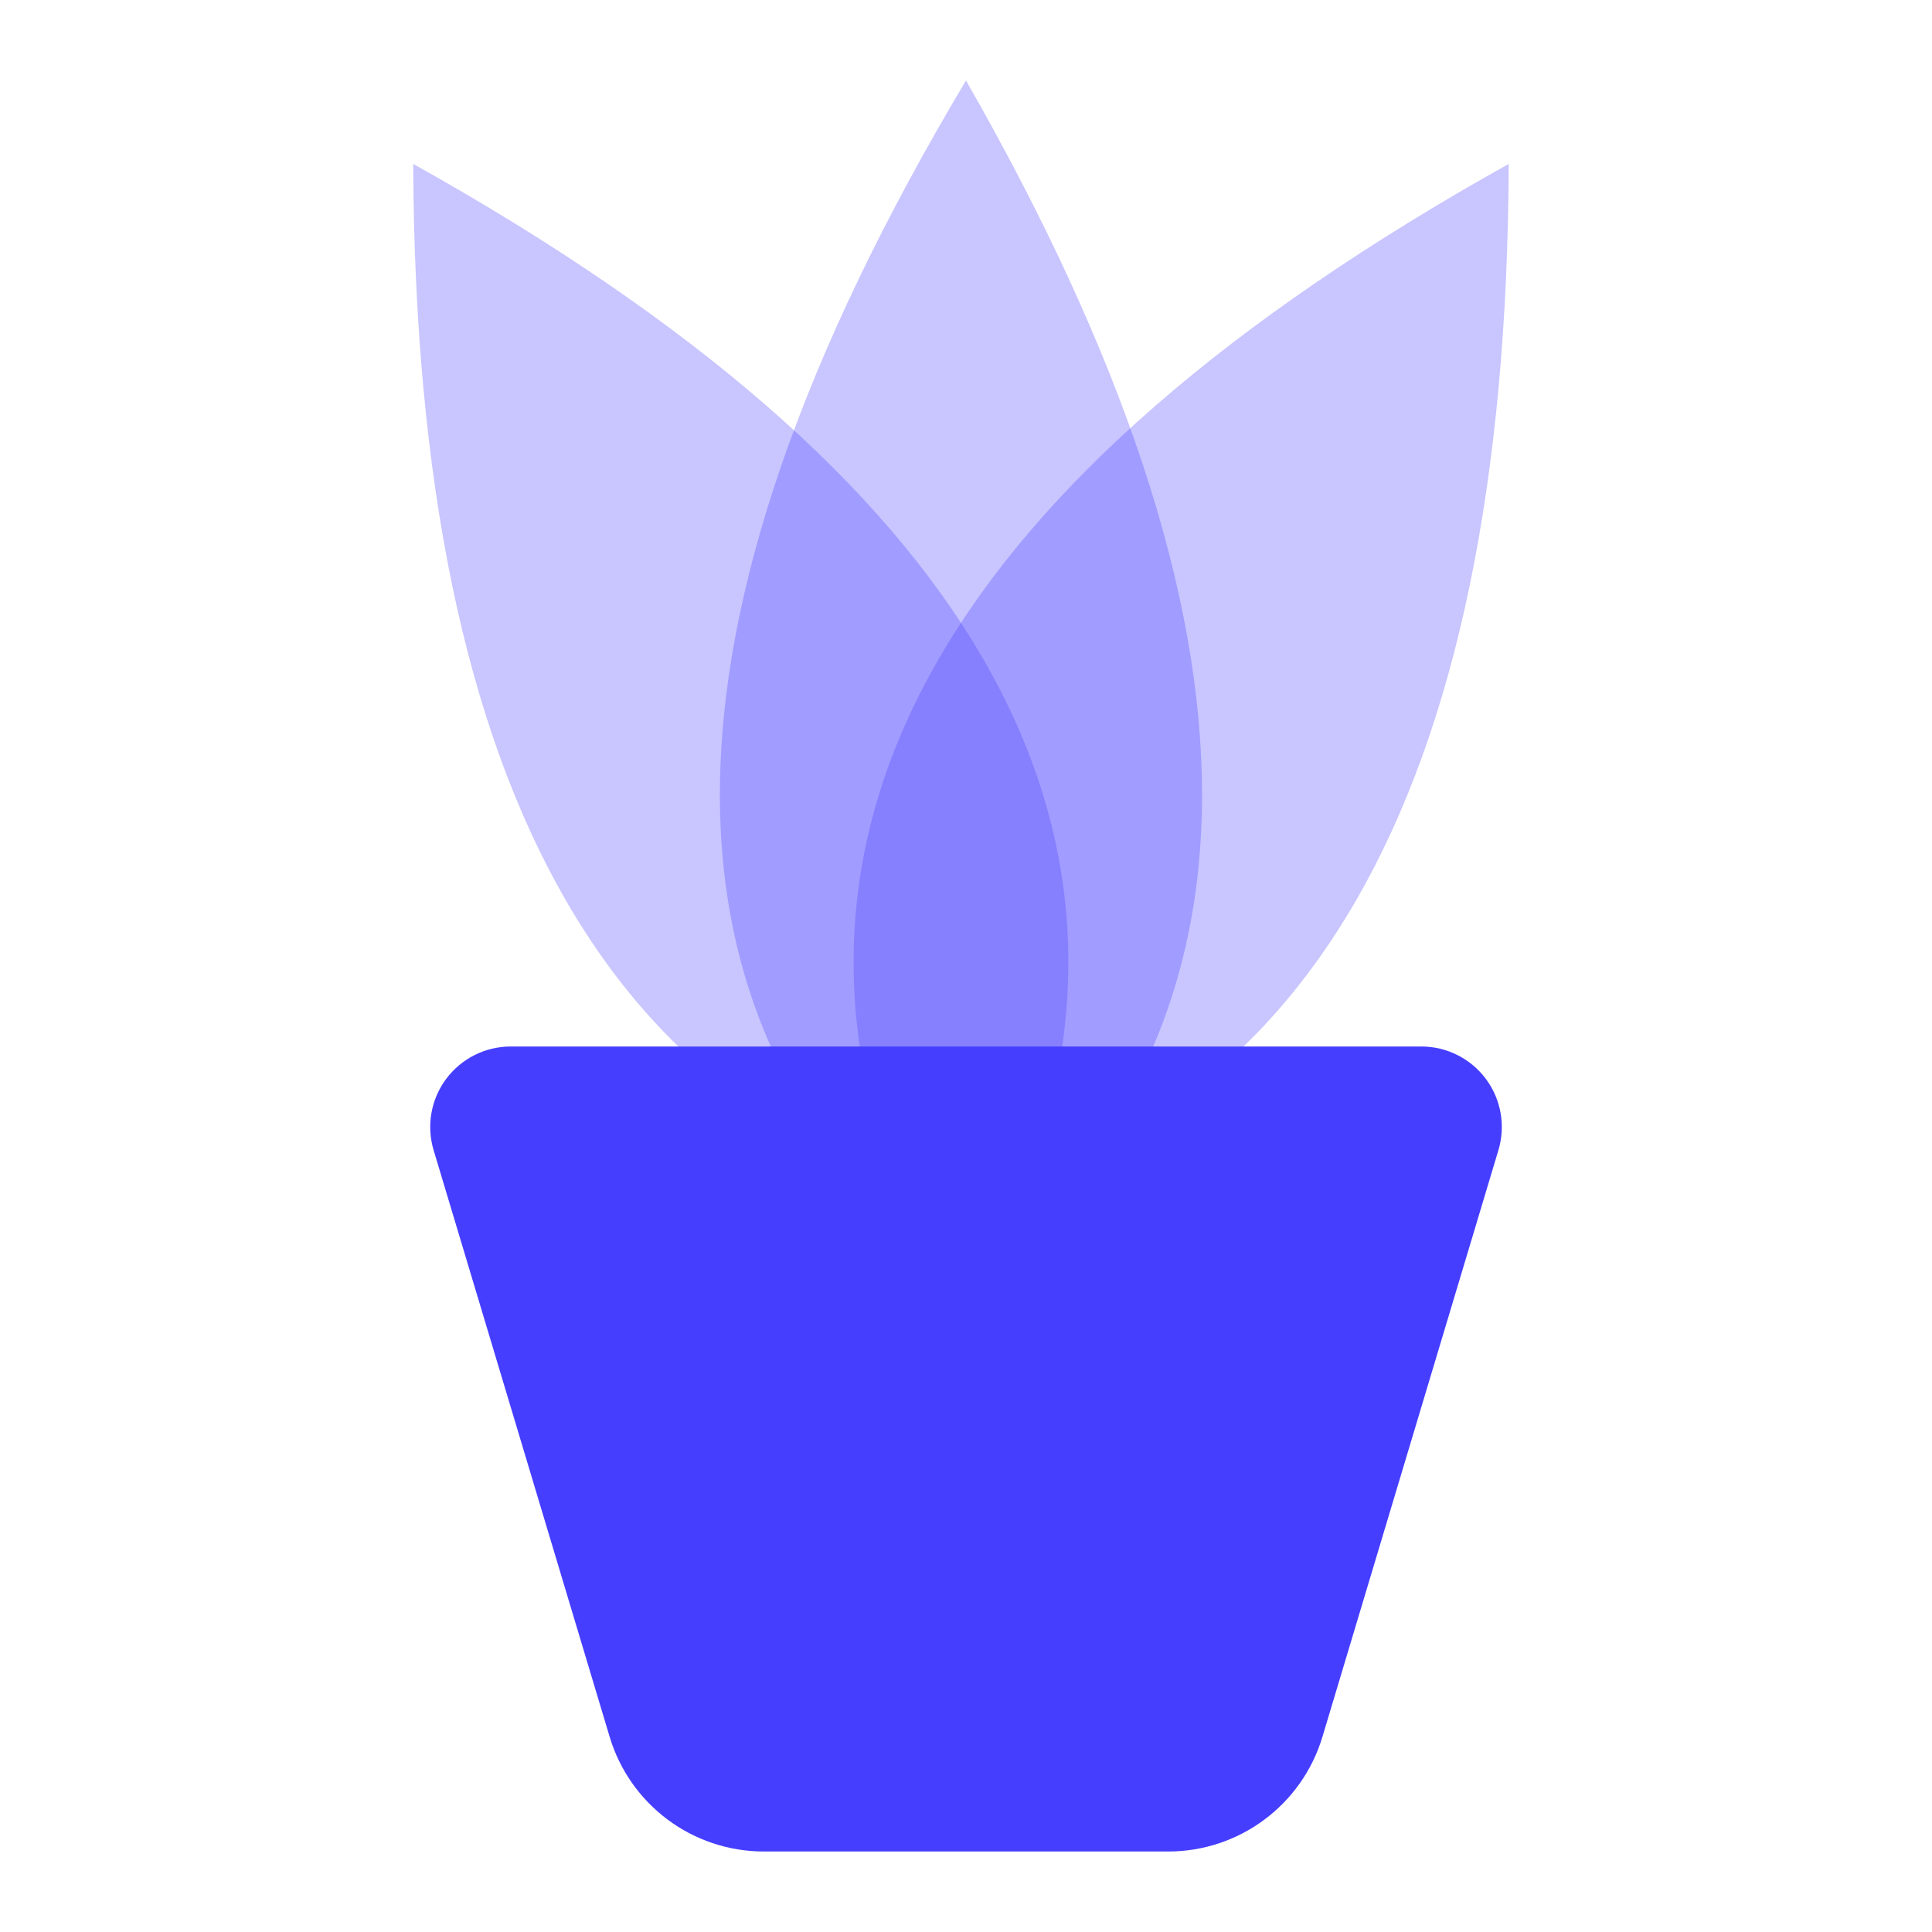
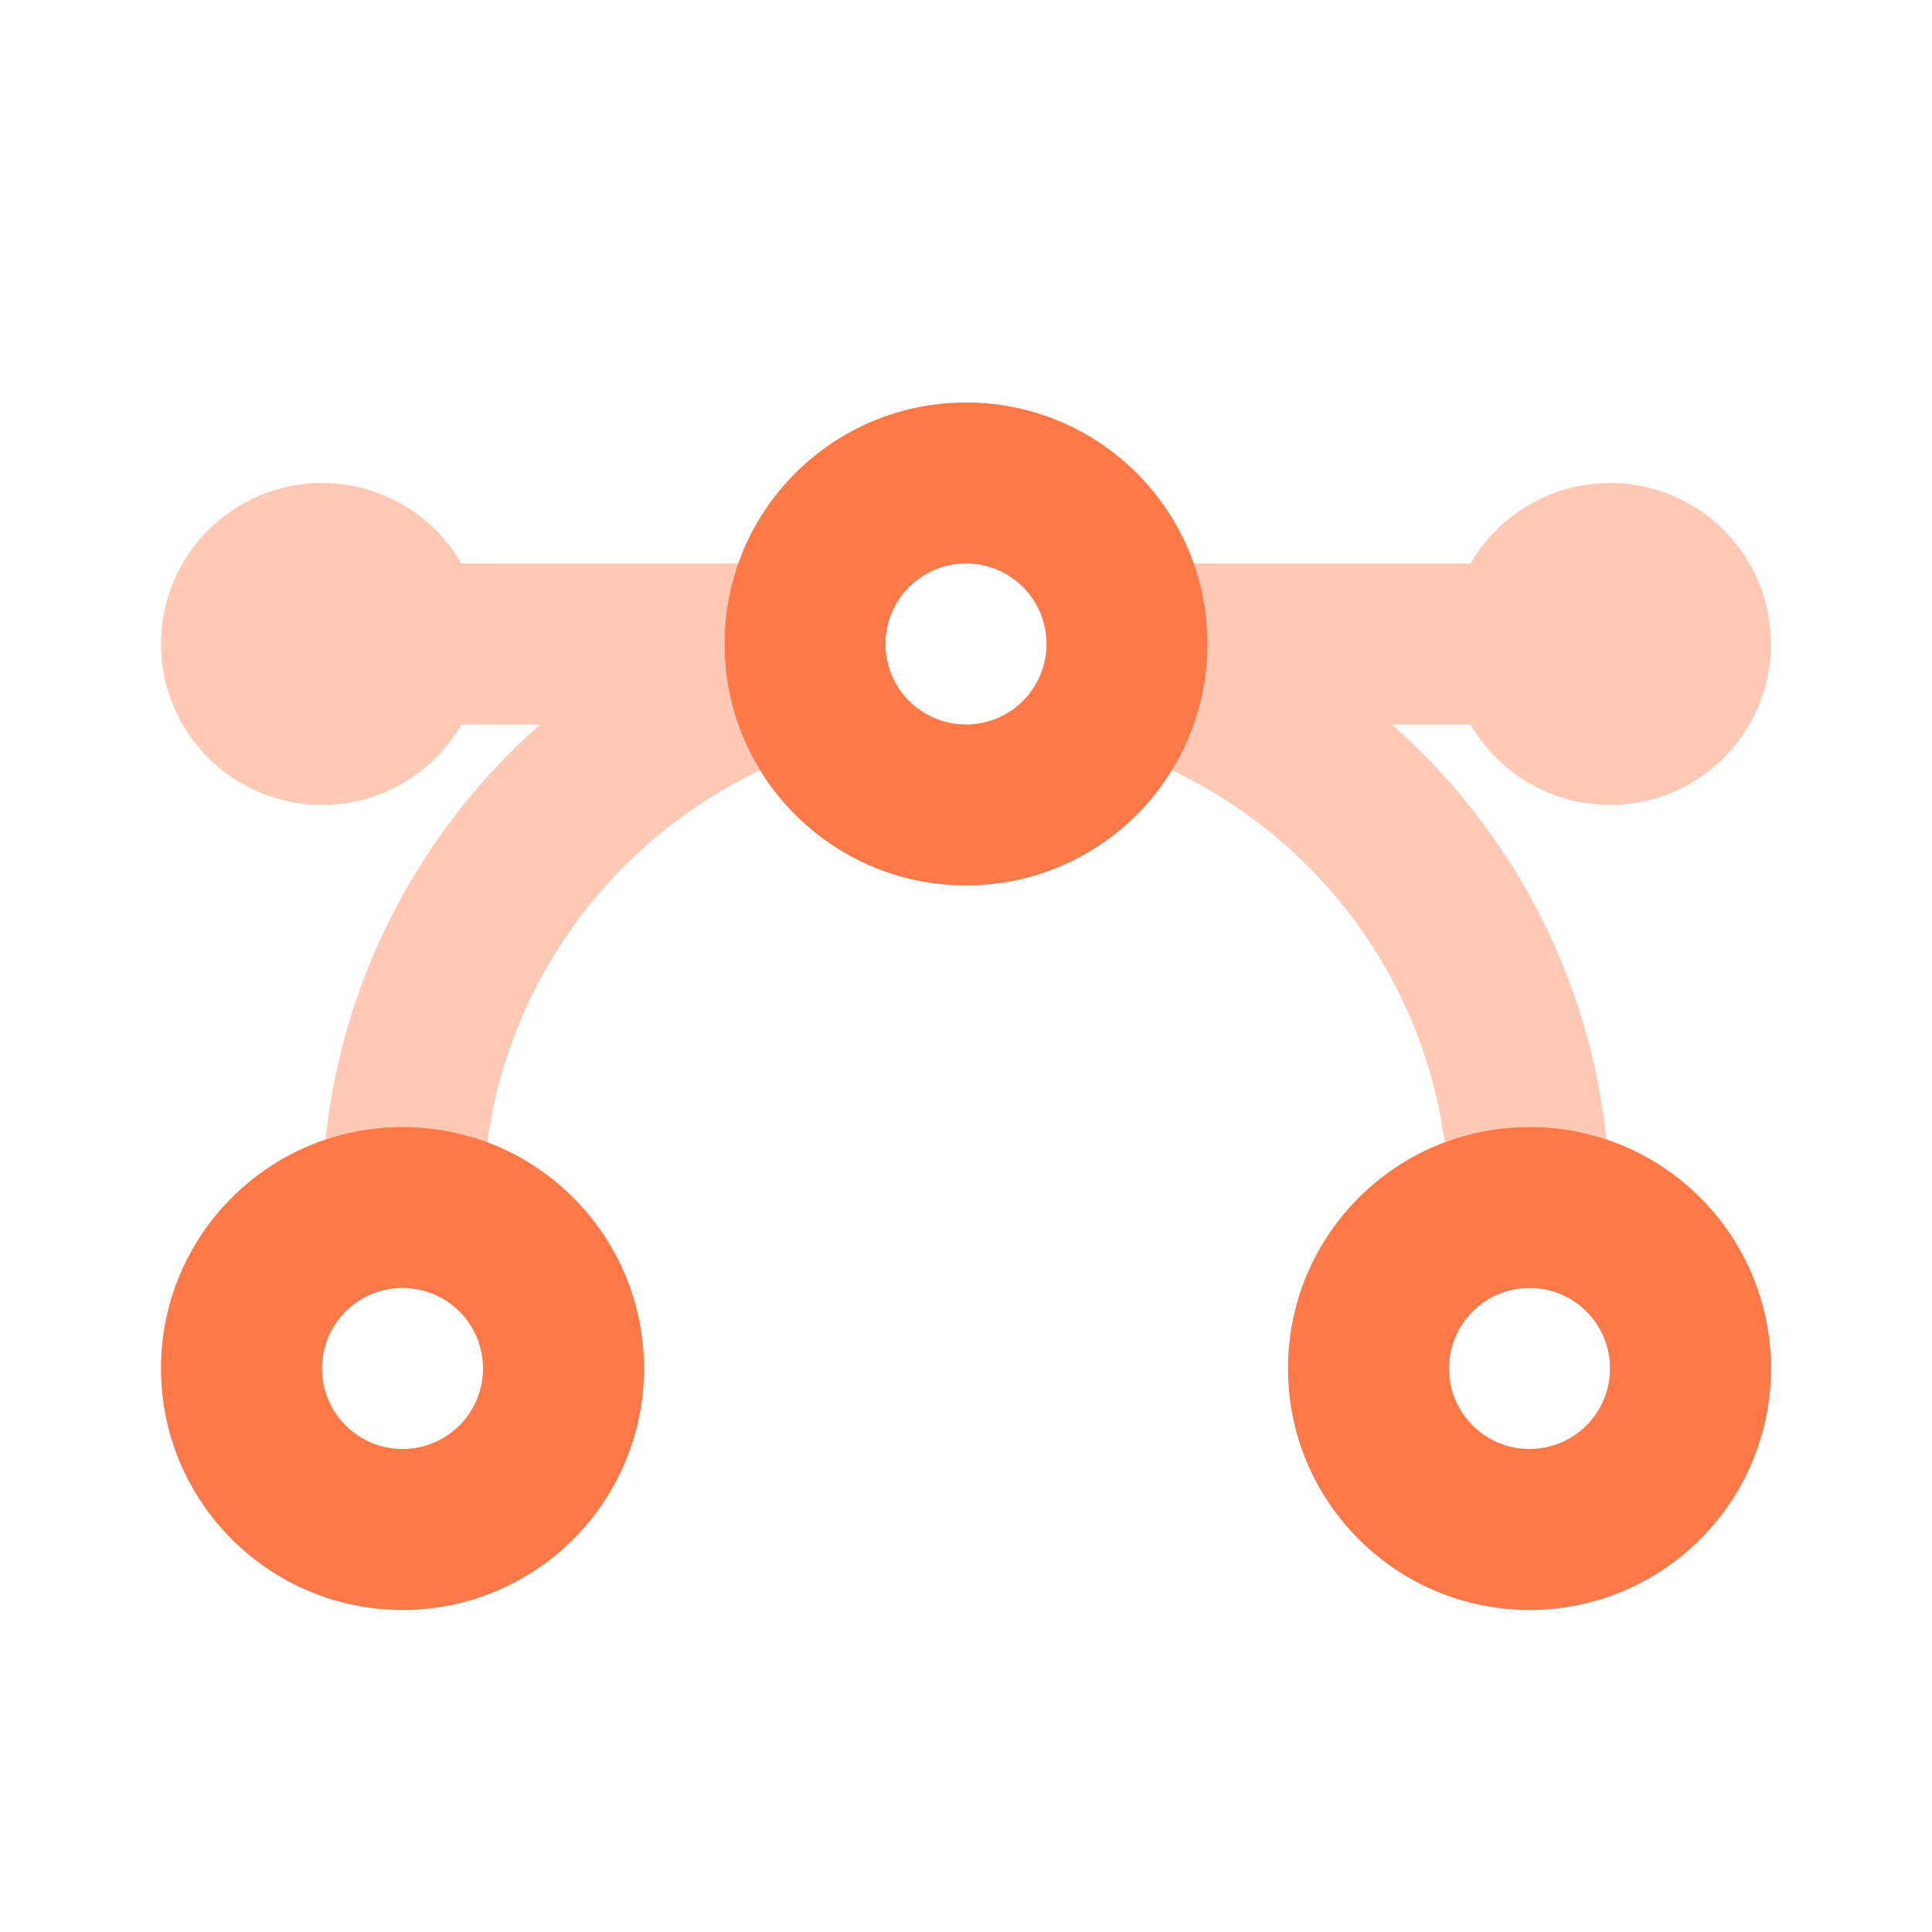
- <svg xmlns="http://www.w3.org/2000/svg" id="flower-1" width="48" height="48" viewBox="0 0 48 48">
-   <path id="bound" d="M0,0H48V48H0Z" fill="none" />
-   <path id="Path-36-Copy-2" d="M-6.115,0q12.229,20.488,0,30Q-17.844,20.488-6.115,0Z" transform="translate(15.562 1.015) rotate(-30)" fill="#463eff" opacity="0.3" />
-   <path id="Path-36-Copy-3" d="M6.115,0q-12.229,20.488,0,30Q17.844,20.488,6.115,0Z" transform="translate(32.188 1.015) rotate(30)" fill="#463eff" opacity="0.3" />
-   <path id="Path-36" d="M6.115,0q-12.229,20.488,0,30Q17.844,20.488,6.115,0Z" transform="translate(17.885 2)" fill="#463eff" opacity="0.3" />
-   <path id="Rectangle-71" d="M2,0H24.624A2,2,0,0,1,26.54,2.575L22.168,17.149A4,4,0,0,1,18.336,20H8.289a4,4,0,0,1-3.831-2.851L.085,2.575A2,2,0,0,1,2,0Z" transform="translate(10.688 26)" fill="#463eff" />
+ <svg xmlns="http://www.w3.org/2000/svg" width="48" height="48" viewBox="0 0 48 48" fill="none">
+   <path fill-rule="evenodd" clip-rule="evenodd" d="M24 14C22.895 14 22 14.895 22 16C22 17.105 22.895 18 24 18C25.105 18 26 17.105 26 16C26 14.895 25.105 14 24 14ZM18 16C18 12.686 20.686 10 24 10C27.314 10 30 12.686 30 16C30 19.314 27.314 22 24 22C20.686 22 18 19.314 18 16ZM10 32C8.895 32 8 32.895 8 34C8 35.105 8.895 36 10 36C11.105 36 12 35.105 12 34C12 32.895 11.105 32 10 32ZM4 34C4 30.686 6.686 28 10 28C13.314 28 16 30.686 16 34C16 37.314 13.314 40 10 40C6.686 40 4 37.314 4 34ZM36 34C36 32.895 36.895 32 38 32C39.105 32 40 32.895 40 34C40 35.105 39.105 36 38 36C36.895 36 36 35.105 36 34ZM38 28C34.686 28 32 30.686 32 34C32 37.314 34.686 40 38 40C41.314 40 44 37.314 44 34C44 30.686 41.314 28 38 28Z" fill="#FF7847" />
+   <path fill-rule="evenodd" clip-rule="evenodd" d="M29.659 14C29.88 14.626 30 15.299 30 16C30 17.151 29.676 18.227 29.114 19.14C32.719 20.841 35.339 24.284 35.892 28.381C36.548 28.135 37.258 28 38 28C38.669 28 39.311 28.109 39.912 28.311C39.482 24.215 37.508 20.581 34.583 18H36.535C37.227 19.196 38.519 20 40 20C42.209 20 44 18.209 44 16C44 13.791 42.209 12 40 12C38.519 12 37.227 12.804 36.535 14H29.659ZM18.886 19.14C18.324 18.227 18 17.151 18 16C18 15.299 18.12 14.626 18.341 14H11.465C10.773 12.804 9.481 12 8 12C5.791 12 4 13.791 4 16C4 18.209 5.791 20 8 20C9.481 20 10.773 19.196 11.465 18H13.417C10.492 20.581 8.518 24.215 8.088 28.311C8.689 28.109 9.332 28 10 28C10.742 28 11.452 28.135 12.108 28.381C12.661 24.284 15.281 20.841 18.886 19.14Z" fill="#FF7847" fill-opacity="0.4" />
</svg>
